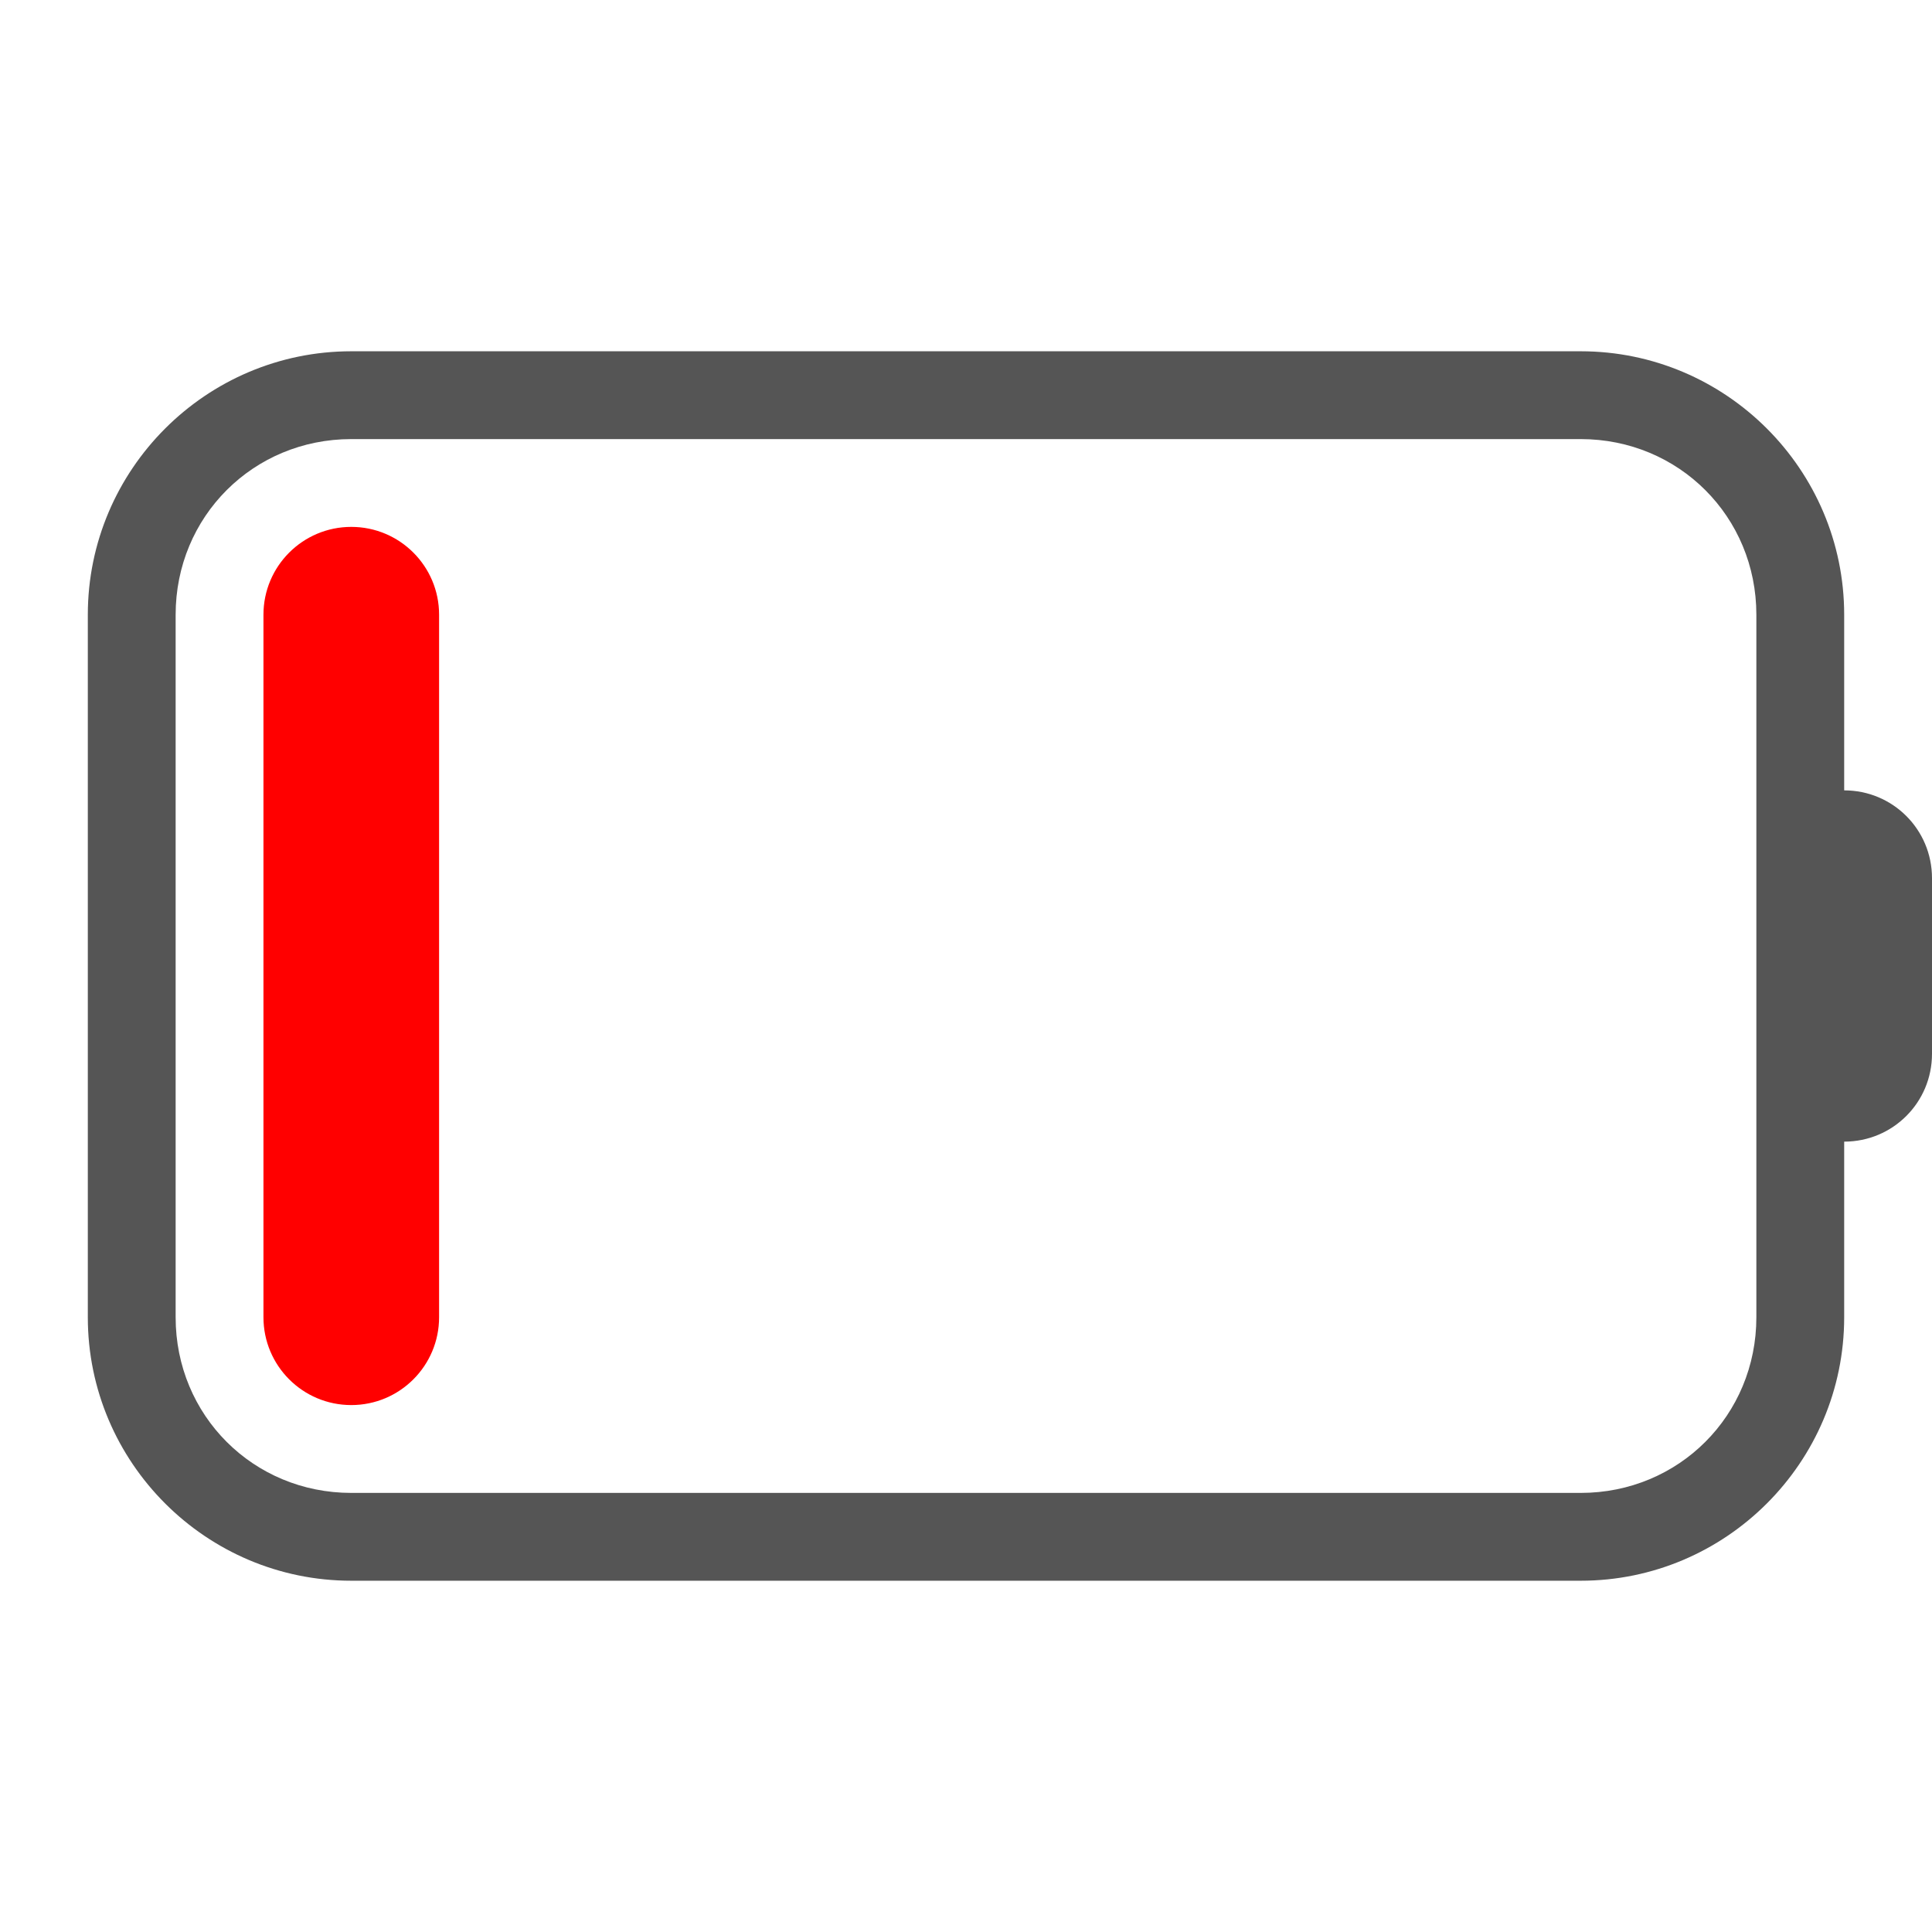
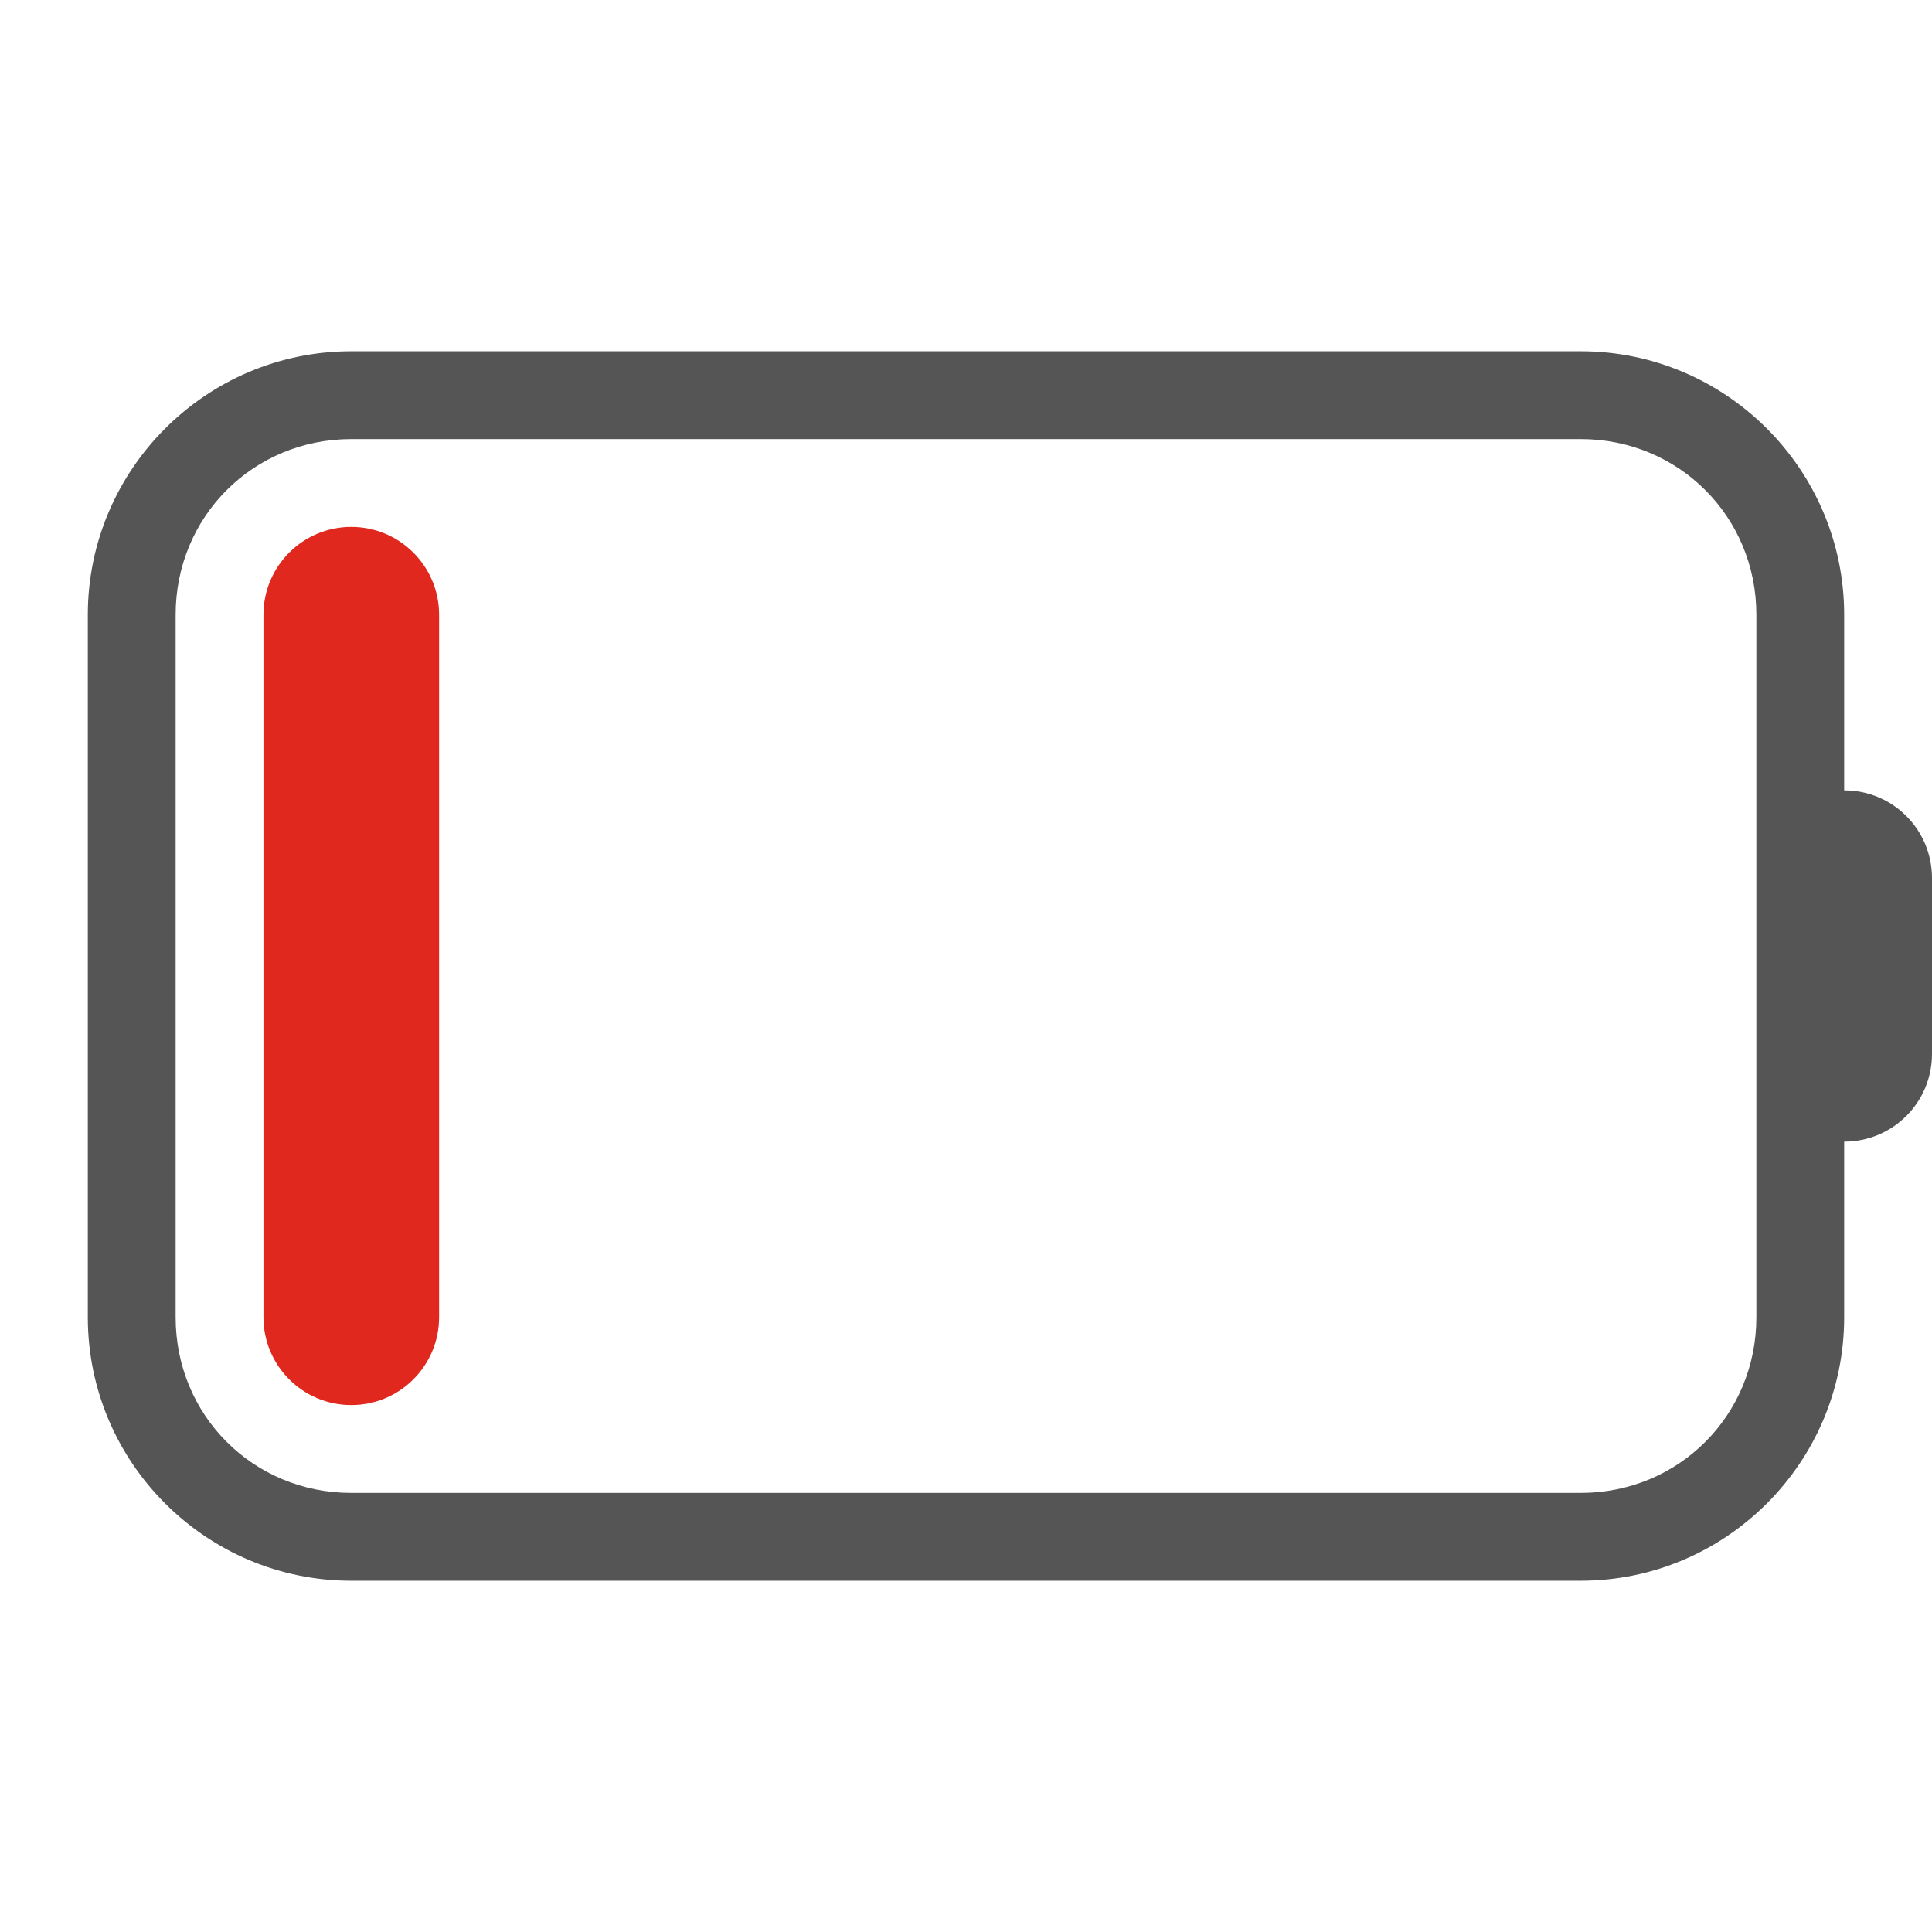
<svg xmlns="http://www.w3.org/2000/svg" width="22" height="22" viewBox="0 0 22 22" version="1.1" id="svg8">
  <defs id="defs2" />
  <g id="layer1" transform="translate(0,-291.1792)">
-     <rect style="opacity:1;fill:#ff0000;fill-opacity:1;stroke:none;stroke-width:1;stroke-linecap:round;stroke-linejoin:round;stroke-miterlimit:4;stroke-dasharray:none;stroke-dashoffset:0;stroke-opacity:1" id="rect5825" width="2" height="10" x="3" y="297.179" rx="1" ry="1" />
+     <rect style="opacity:1;fill:#e0281f;fill-opacity:1;stroke:none;stroke-width:1;stroke-linecap:round;stroke-linejoin:round;stroke-miterlimit:4;stroke-dasharray:none;stroke-dashoffset:0;stroke-opacity:1" id="rect5825" width="2" height="10" x="3" y="297.179" rx="1" ry="1" />
    <path style="color:#000000;font-style:normal;font-variant:normal;font-weight:normal;font-stretch:normal;font-size:medium;line-height:normal;font-family:sans-serif;font-variant-ligatures:normal;font-variant-position:normal;font-variant-caps:normal;font-variant-numeric:normal;font-variant-alternates:normal;font-feature-settings:normal;text-indent:0;text-align:start;text-decoration:none;text-decoration-line:none;text-decoration-style:solid;text-decoration-color:#000000;letter-spacing:normal;word-spacing:normal;text-transform:none;writing-mode:lr-tb;direction:ltr;text-orientation:mixed;dominant-baseline:auto;baseline-shift:baseline;text-anchor:start;white-space:normal;shape-padding:0;clip-rule:nonzero;display:inline;overflow:visible;visibility:visible;opacity:1;isolation:auto;mix-blend-mode:normal;color-interpolation:sRGB;color-interpolation-filters:linearRGB;solid-color:#000000;solid-opacity:1;vector-effect:none;fill:#555555;fill-opacity:1;fill-rule:nonzero;stroke:none;stroke-width:1;stroke-linecap:round;stroke-linejoin:round;stroke-miterlimit:4;stroke-dasharray:none;stroke-dashoffset:0;stroke-opacity:1;color-rendering:auto;image-rendering:auto;shape-rendering:auto;text-rendering:auto;enable-background:accumulate" d="M 4 4 C 2.347 4 1 5.347 1 7 L 1 15 C 1 16.653 2.347 18 4 18 L 18 18 C 19.653 18 21 16.653 21 15 L 21 13 C 21.554 13 22 12.554 22 12 L 22 10 C 22 9.446 21.554 9 21 9 L 21 7 C 21 5.347 19.653 4 18 4 L 4 4 z M 4 5 L 18 5 C 19.117 5 20 5.883 20 7 L 20 10 L 20 12 L 20 15 C 20 16.117 19.117 17 18 17 L 4 17 C 2.883 17 2 16.117 2 15 L 2 7 C 2 5.883 2.883 5 4 5 z " transform="translate(0,291.1792)" id="rect5840" />
  </g>
</svg>
